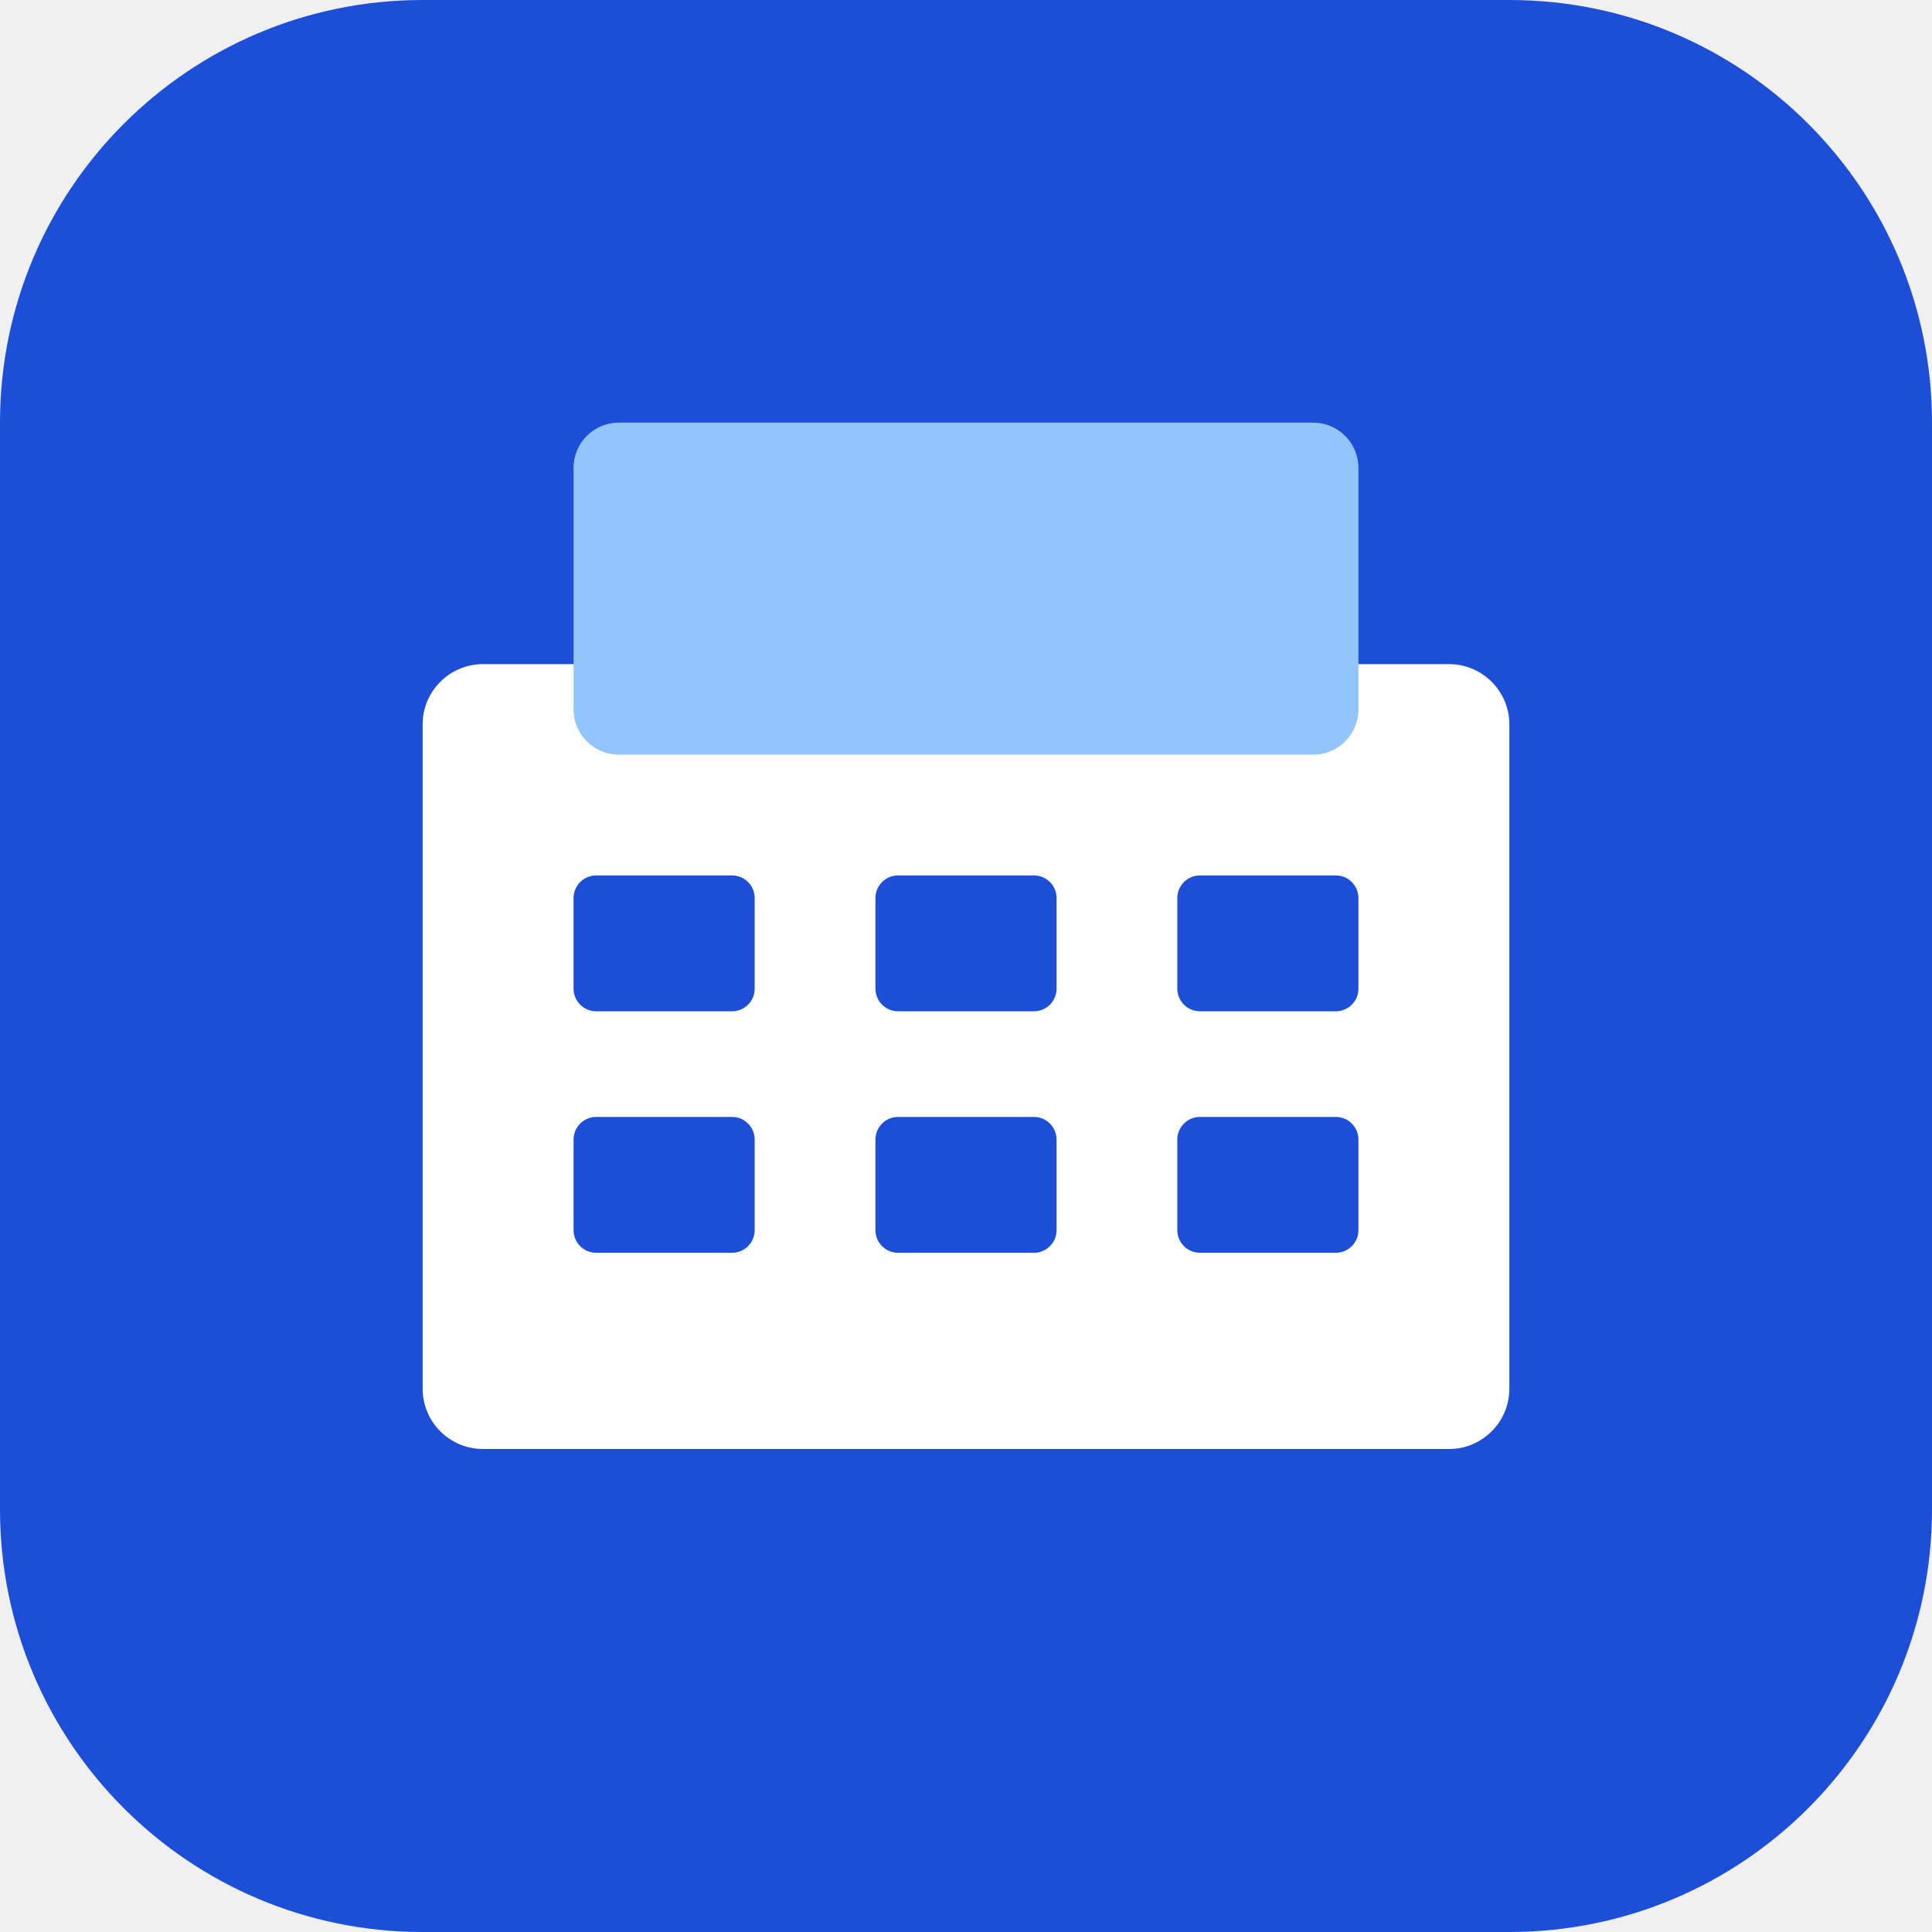
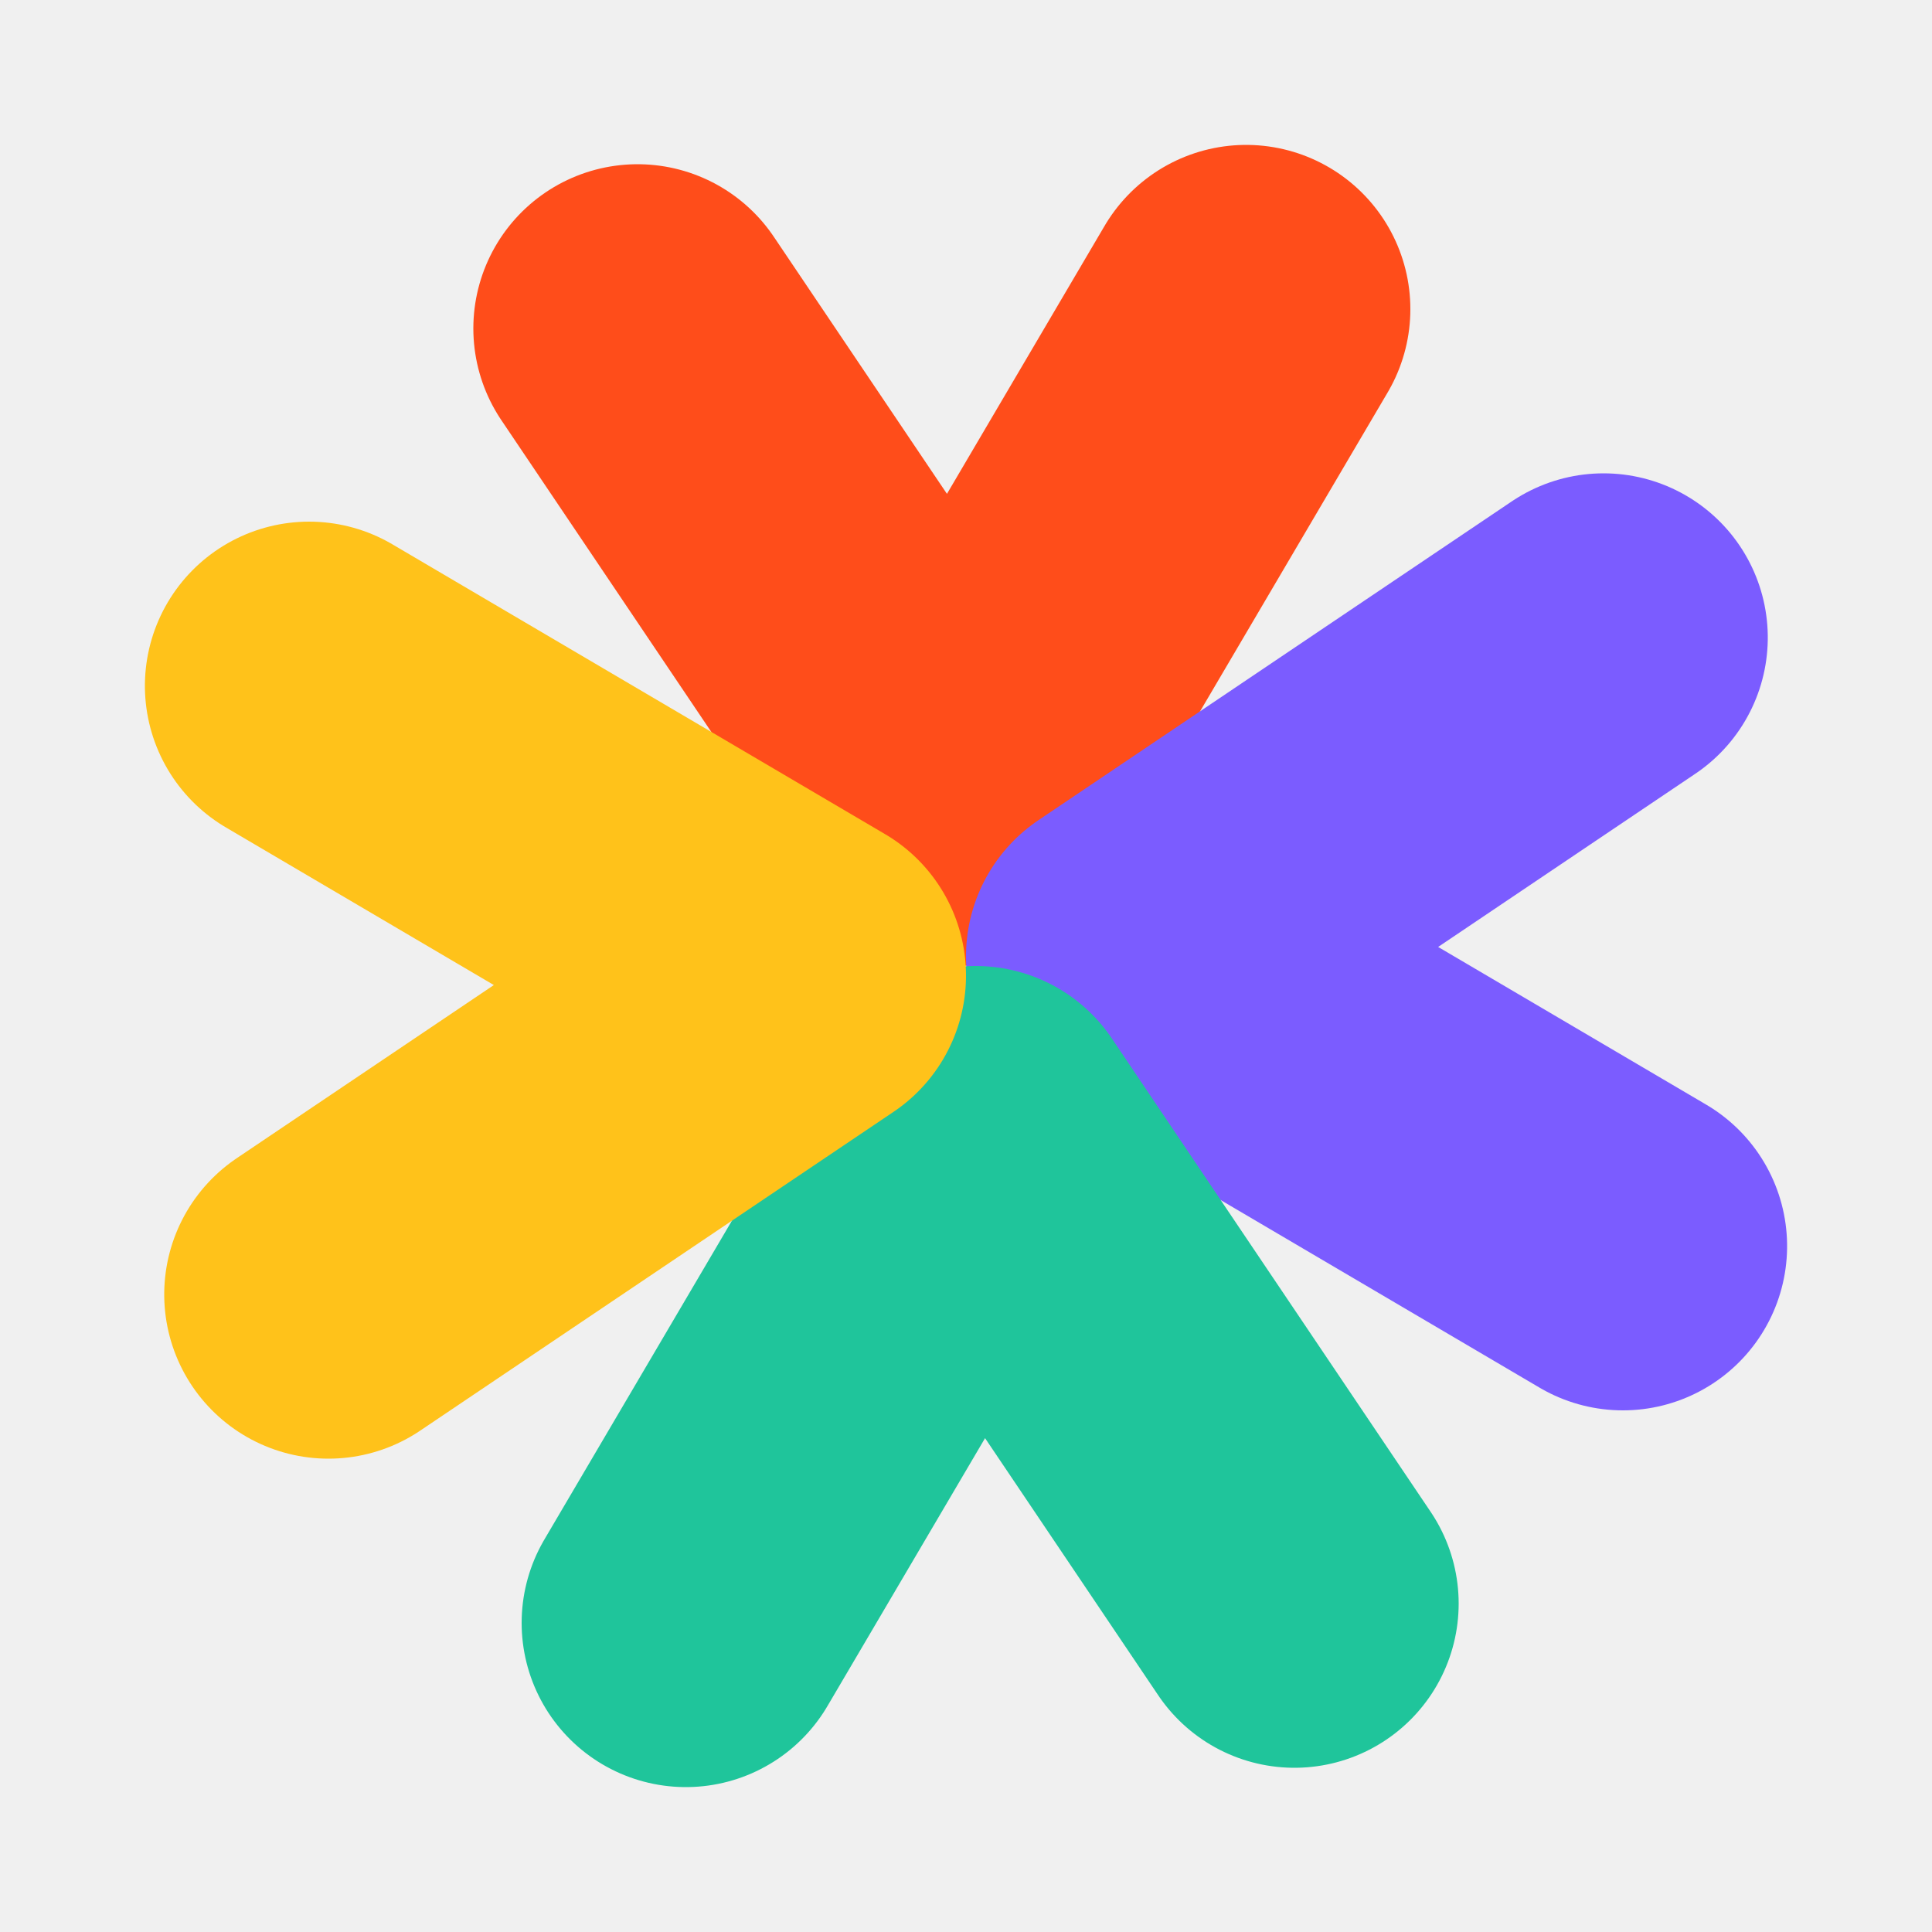
- <svg xmlns="http://www.w3.org/2000/svg" width="512" height="512" viewBox="0 0 512 512">
-   <rect width="512" height="512" rx="112" fill="#1d4ed8" />
-   <path d="M128 176h256a16 16 0 0 1 16 16v176a16 16 0 0 1-16 16H128a16 16 0 0 1-16-16V192a16 16 0 0 1 16-16z" fill="#fff" />
-   <rect x="152" y="112" width="208" height="88" rx="12" fill="#93c5fd" />
-   <g fill="#1d4ed8">
-     <rect x="152" y="232" width="48" height="36" rx="6" />
-     <rect x="232" y="232" width="48" height="36" rx="6" />
-     <rect x="312" y="232" width="48" height="36" rx="6" />
-     <rect x="152" y="296" width="48" height="36" rx="6" />
-     <rect x="232" y="296" width="48" height="36" rx="6" />
-     <rect x="312" y="296" width="48" height="36" rx="6" />
+ <svg xmlns="http://www.w3.org/2000/svg" viewBox="-100 -100 200 200" width="200" height="200" role="img" aria-label="Velaris">
+   <g fill="none" stroke-width="34" stroke-linecap="round" stroke-linejoin="round">
+     <path d="M-34 -66 L-1 -17 L29 -68" stroke="#FF4D1A" />
+     <path d="M-34 -66 L-1 -17 L29 -68" stroke="#7B5CFF" transform="rotate(90)" />
+     <path d="M-34 -66 L-1 -17 L29 -68" stroke="#1FC59B" transform="rotate(180)" />
+     <path d="M-34 -66 L-1 -17 L29 -68" stroke="#FFC21A" transform="rotate(270)" />
  </g>
</svg>
